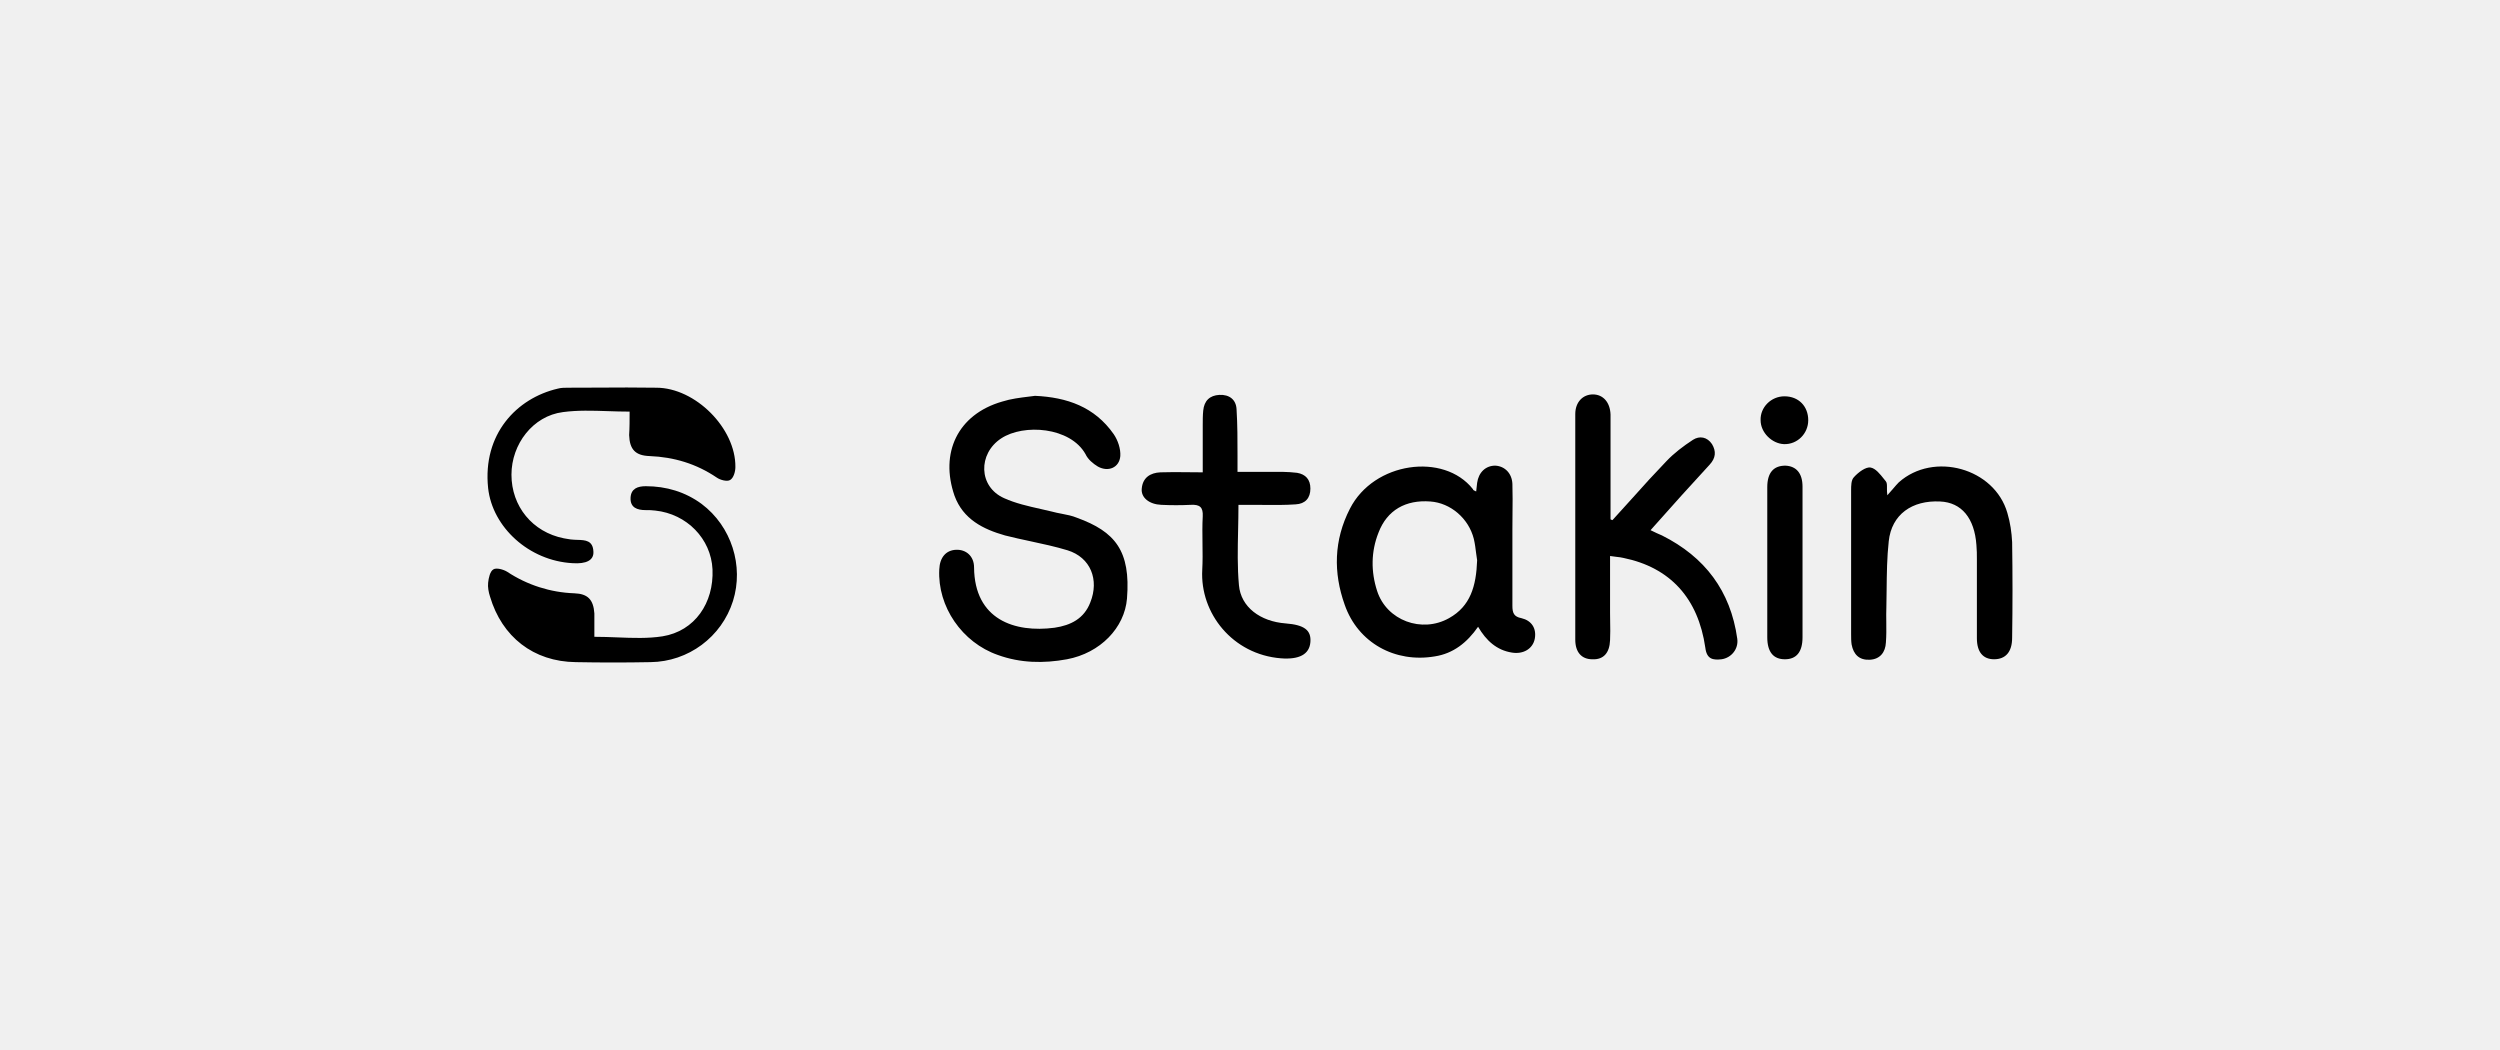
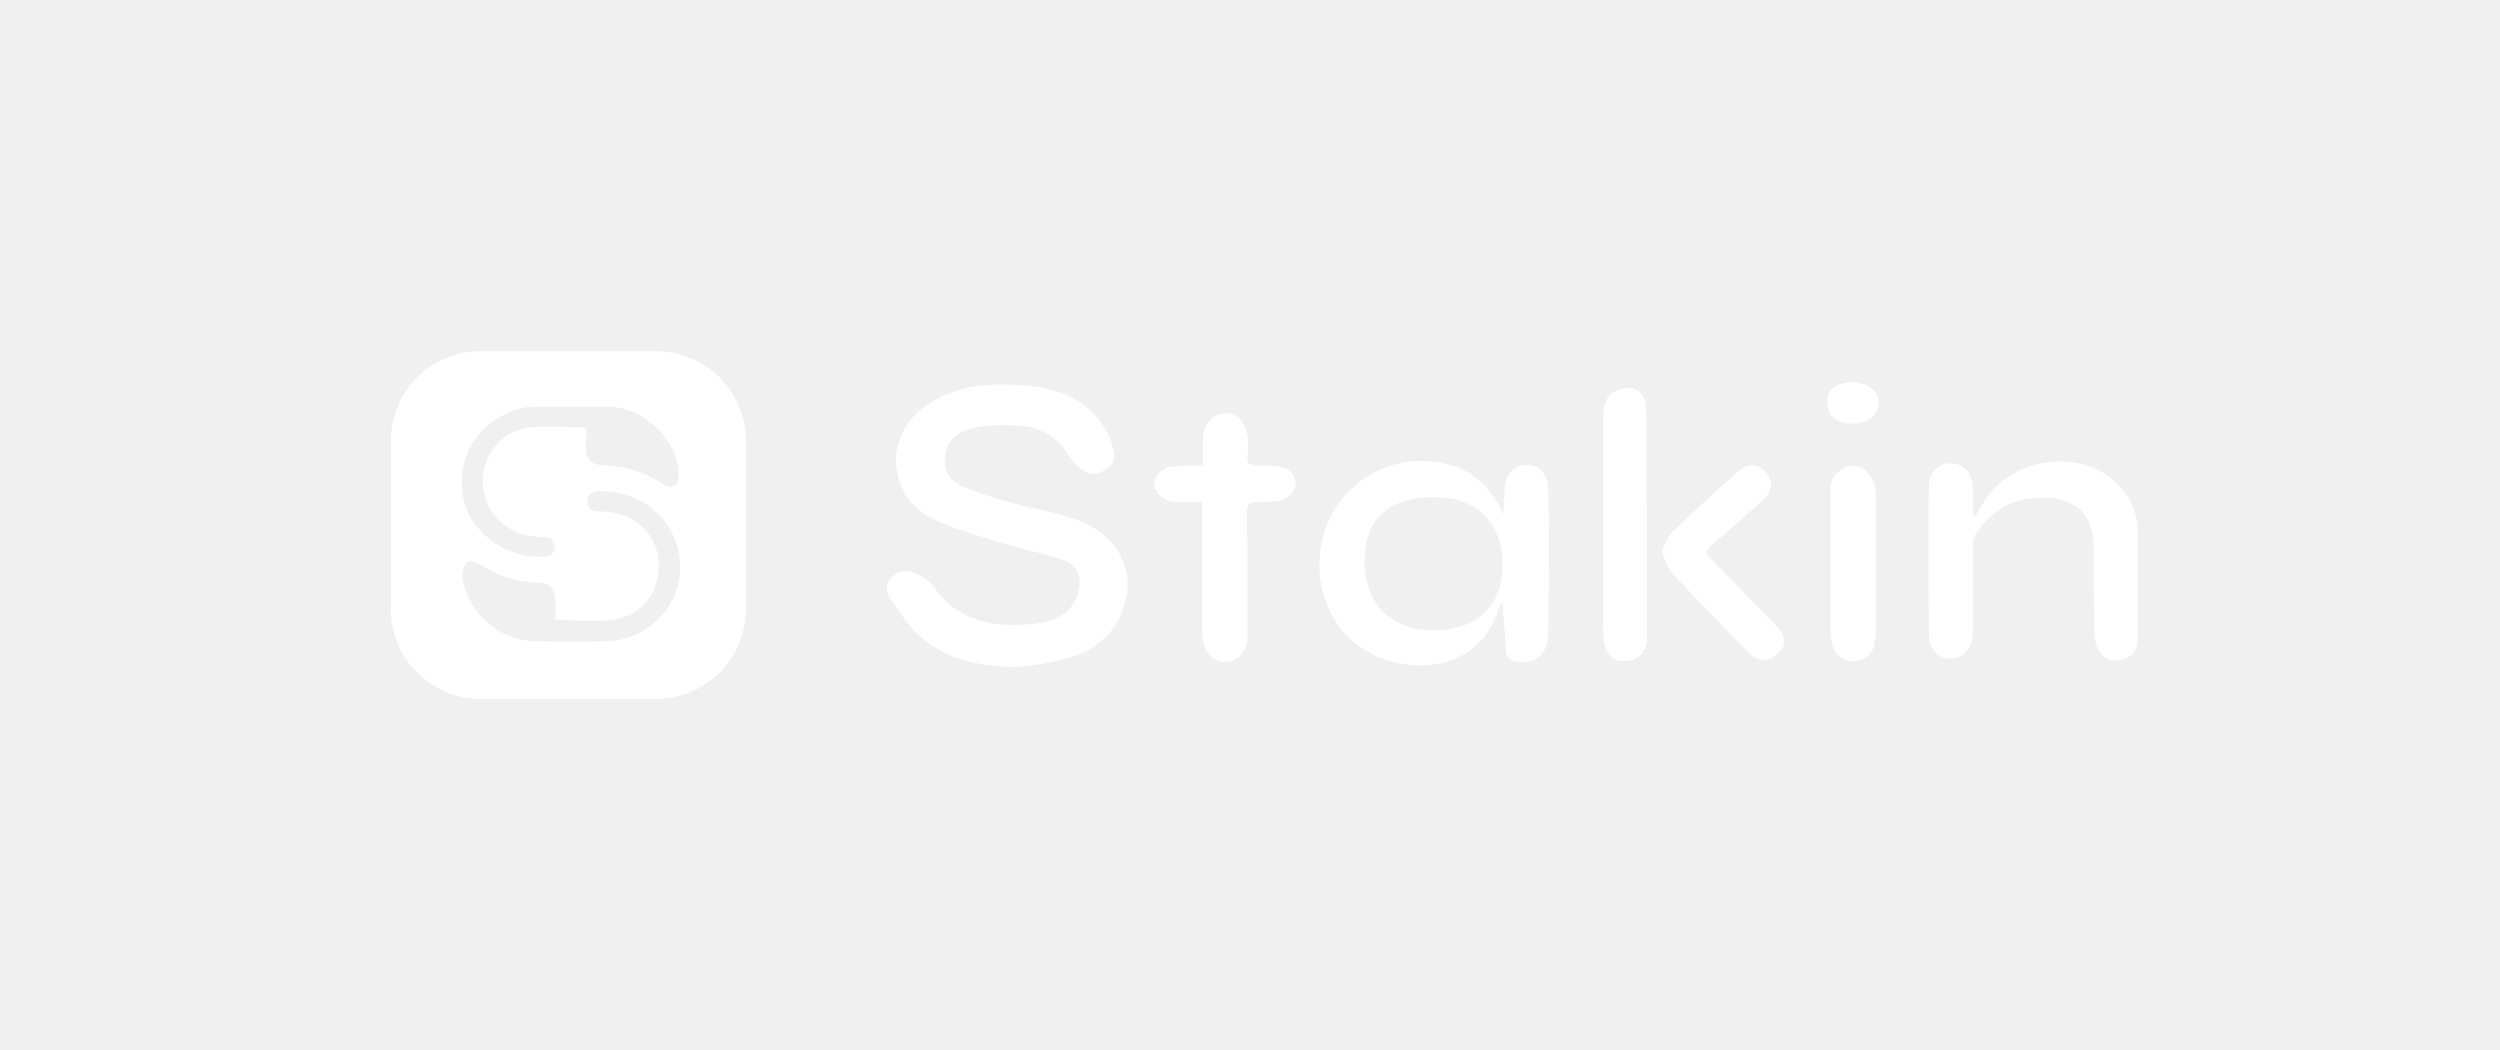
- <svg xmlns="http://www.w3.org/2000/svg" width="200" height="84" fill="none" viewBox="0 0 200 84">
-   <path fill="#000" d="M48.623 32.891c.573.02 1.154.038 1.746.038 0 .689 0 1.3-.038 1.874.038 1.148.496 1.645 1.64 1.683 1.943.077 3.734.612 5.373 1.722.267.19.838.344 1.067.19.267-.152.42-.65.42-1.032.037-3.098-3.202-6.349-6.327-6.349-1.574-.026-3.131-.017-4.694-.008-.783.004-1.568.008-2.357.008-.267 0-.572 0-.839.076-3.277.765-6.021 3.634-5.564 7.956.343 3.136 3.278 5.814 6.746 6.005 1.105.076 1.715-.23 1.677-.918-.034-.91-.66-.929-1.279-.947a9.317 9.317 0 0 1-.246-.01 3.42 3.42 0 0 1-.58-.07 7.328 7.328 0 0 0-.258-.044c-2.516-.497-4.193-2.563-4.193-5.087 0-2.448 1.716-4.704 4.117-5.01 1.17-.157 2.359-.118 3.59-.077Zm81.986 6.939c-.534.596-1.069 1.191-1.614 1.782a.52.52 0 0 0-.083-.032c-.04-.012-.069-.021-.069-.045V33.16c-.038-.995-.61-1.607-1.41-1.607-.801 0-1.411.612-1.411 1.569v18.053c0 .994.496 1.568 1.372 1.568.877.038 1.373-.497 1.411-1.53.025-.485.017-.969.008-1.454a44.016 44.016 0 0 1-.008-.726V44.48c.2.034.371.053.526.07.198.022.37.04.541.083 3.735.765 5.983 3.213 6.555 7.19.114.919.61.995 1.296.919.8-.115 1.372-.842 1.258-1.645-.534-3.825-2.592-6.54-6.022-8.261-.267-.115-.534-.23-.915-.421l.27-.304a326.113 326.113 0 0 1 4.456-4.936c.496-.535.534-1.071.191-1.645-.381-.573-.991-.688-1.525-.344-.762.497-1.524 1.071-2.134 1.721a97.822 97.822 0 0 0-2.693 2.924Zm-47.806-8.163c2.553.115 4.764.88 6.289 3.06.343.497.571 1.186.533 1.76-.076.917-.953 1.3-1.791.84-.381-.229-.8-.573-.991-.993-1.22-2.18-4.955-2.448-6.746-1.263-1.867 1.224-1.83 3.863.229 4.781.914.414 1.941.646 2.942.87.293.066.584.132.869.201.27.075.538.127.805.178.414.079.821.157 1.215.32 3.049 1.109 4.307 2.639 4.002 6.463-.19 2.334-2.135 4.36-4.803 4.858-1.867.344-3.734.306-5.526-.344-2.858-.995-4.84-3.864-4.688-6.847.038-.956.534-1.53 1.334-1.568.8-.038 1.449.497 1.449 1.415.038 4.17 3.24 5.24 6.44 4.82 1.297-.192 2.364-.727 2.86-2.028.723-1.797.037-3.595-1.83-4.169-.97-.294-1.968-.508-2.96-.721a52.317 52.317 0 0 1-2.033-.464c-1.753-.498-3.354-1.3-4.04-3.175-1.181-3.404.229-6.502 3.811-7.535.691-.22 1.433-.311 2.164-.4a56 56 0 0 0 .466-.059Z" />
-   <path fill="#000" fill-rule="evenodd" d="M118.095 39.317a5.98 5.98 0 0 0 .037-.342c.01-.116.019-.226.039-.347.115-.841.686-1.377 1.449-1.377.762.039 1.333.612 1.372 1.454.025.814.017 1.612.008 2.415-.004.404-.008.809-.008 1.218v6.12c0 .574.114.88.724.995.8.19 1.219.803 1.067 1.644-.153.803-.915 1.262-1.83 1.11-1.219-.192-2.058-.957-2.706-2.066-.876 1.262-1.981 2.142-3.468 2.371-3.163.536-6.136-1.07-7.203-4.13-.915-2.563-.877-5.164.419-7.688 1.906-3.748 7.508-4.514 9.833-1.568.029.086.079.107.166.145.03.012.063.027.101.046Zm-.004 4.944c-.043-.348-.093-.76-.187-1.158-.419-1.644-1.867-2.868-3.468-2.983-1.982-.153-3.468.689-4.154 2.486-.61 1.53-.61 3.136-.114 4.666.762 2.372 3.582 3.404 5.755 2.18 1.715-.956 2.172-2.562 2.248-4.627a8.859 8.859 0 0 1-.08-.565Z" clip-rule="evenodd" />
-   <path fill="#000" d="M150.986 39.623c.192-.21.345-.39.479-.547.158-.185.291-.341.436-.486 2.782-2.486 7.66-1.147 8.689 2.448.229.765.343 1.568.381 2.333a250.11 250.11 0 0 1 0 7.65c0 1.147-.533 1.72-1.448 1.72-.876 0-1.372-.573-1.372-1.682v-6.311c0-.383 0-.765-.038-1.148-.152-2.141-1.181-3.404-2.897-3.48-2.248-.115-3.887 1.033-4.116 3.175-.143 1.291-.157 2.604-.171 3.922v.01c-.005.435-.01.871-.019 1.308-.017.41-.012.82-.007 1.229.006.546.012 1.093-.031 1.64-.038.764-.458 1.338-1.296 1.376-.839.038-1.296-.42-1.448-1.224-.039-.268-.039-.574-.039-.841V39.24c0-.382 0-.841.229-1.07.343-.383.953-.842 1.334-.766.393.066.759.528 1.071.924.051.064.101.127.149.185.088.111.087.287.085.52-.001.167-.003.365.029.59Zm-48.365-1.874h-3.62v-1.3c0-1.225 0-2.487-.077-3.71-.038-.766-.571-1.187-1.372-1.148-.762.038-1.22.459-1.295 1.262-.038.382-.038.765-.038 1.147v3.787c-.435 0-.846-.005-1.243-.01a45.787 45.787 0 0 0-2.15.01c-.8.038-1.41.42-1.486 1.3-.076.727.61 1.262 1.563 1.3a24.37 24.37 0 0 0 2.363 0c.724-.038.99.192.953.919-.039.707-.029 1.424-.02 2.142.01.717.02 1.434-.019 2.141-.19 3.481 2.44 6.77 6.289 7.076 1.448.115 2.287-.306 2.363-1.3.076-.956-.496-1.377-1.982-1.492-2.02-.153-3.582-1.3-3.735-3.06-.131-1.449-.1-2.898-.067-4.384.014-.672.029-1.351.029-2.041h1.258c.276 0 .552.002.829.005.829.007 1.658.014 2.486-.044.763-.038 1.182-.497 1.182-1.262 0-.726-.381-1.147-1.067-1.262a11.454 11.454 0 0 0-1.144-.076ZM49.386 50.991c1.255.05 2.451.096 3.613-.085 2.592-.42 4.116-2.677 4.002-5.355-.114-2.448-2.058-4.437-4.573-4.704-.267-.038-.496-.038-.763-.038-.686 0-1.258-.192-1.22-.995.039-.727.572-.918 1.22-.918 1.64 0 3.164.46 4.46 1.415 2.4 1.798 3.391 4.972 2.515 7.765a7.006 7.006 0 0 1-6.594 4.895 152.99 152.99 0 0 1-5.983 0c-3.392-.038-5.908-2.027-6.86-5.24-.115-.344-.191-.765-.153-1.109.038-.382.153-.918.42-1.07.228-.154.8 0 1.105.19a10.4 10.4 0 0 0 5.373 1.722c1.068.038 1.525.497 1.601 1.606v1.874c.627 0 1.239.024 1.837.047Zm94.816-.009c0 1.186-.495 1.76-1.41 1.76-.915 0-1.41-.574-1.41-1.76v-12.01c0-1.147.495-1.72 1.448-1.72.877.038 1.372.611 1.372 1.682v12.048Zm.457-17.364c0-1.11-.762-1.913-1.905-1.913-1.067 0-1.944.88-1.906 1.913 0 .994.915 1.874 1.868 1.912 1.067.038 1.943-.841 1.943-1.912Z" />
+ <svg xmlns="http://www.w3.org/2000/svg" width="200" height="84" viewBox="0 0 200 84" fill="none">
+   <g clip-path="url(#clip0_2102_72859)">
+     <path d="M81.031 53.343C78.303 53.28 75.705 52.773 73.626 50.935C72.651 50.111 72.002 48.97 71.222 47.893C70.897 47.386 70.767 46.752 71.287 46.245C71.807 45.675 72.521 45.548 73.236 45.865C73.756 46.118 74.34 46.435 74.665 46.879C76.549 49.667 79.342 50.238 82.526 49.921C83.11 49.857 83.695 49.731 84.28 49.54C85.514 49.097 86.163 48.146 86.358 46.942C86.488 45.991 86.034 45.104 85.059 44.787C83.305 44.217 81.551 43.9 79.797 43.33C78.108 42.823 76.354 42.316 74.73 41.555C73.171 40.858 72.197 39.59 71.807 37.943C71.287 35.788 72.326 33.506 74.405 32.239C76.939 30.654 79.732 30.591 82.656 30.908C85.189 31.225 87.268 32.239 88.502 34.457C88.762 34.837 88.892 35.344 89.022 35.788C89.282 36.485 89.152 37.056 88.567 37.499C87.917 37.943 87.203 38.069 86.553 37.562C86.099 37.246 85.709 36.802 85.449 36.358C84.604 34.964 83.37 34.267 81.746 34.077C80.252 33.95 78.823 33.95 77.394 34.394C76.224 34.774 75.64 35.598 75.575 36.739C75.51 37.753 76.094 38.513 76.939 38.893C78.303 39.464 79.732 39.907 81.161 40.288C82.785 40.731 84.475 40.985 86.099 41.555C89.996 42.949 91.36 46.688 89.152 50.111C87.982 51.885 86.163 52.583 84.085 52.963C83.045 53.216 82.006 53.28 81.031 53.343Z" fill="white" />
+     <path d="M120.269 41.175C120.334 40.414 120.334 39.717 120.399 38.956C120.464 37.879 121.114 37.245 122.088 37.182C123.063 37.182 123.777 37.816 123.842 38.893C123.907 40.477 123.907 41.998 123.907 43.583C123.907 45.991 123.907 48.463 123.842 50.871C123.777 52.455 122.738 53.216 121.179 52.899C120.594 52.772 120.464 52.329 120.464 51.885C120.399 50.681 120.269 49.477 120.204 48.146C120.074 48.399 119.944 48.59 119.879 48.78C118.775 52.202 115.787 53.596 112.474 53.153C107.602 52.519 104.678 48.083 105.783 43.203C106.822 38.639 111.434 35.914 115.982 37.182C118.06 37.752 119.425 39.21 120.269 41.175ZM109.161 44.914C109.161 48.273 111.304 50.427 114.617 50.427C118.19 50.427 120.269 48.463 120.204 44.977C120.139 42.062 118.385 39.654 114.423 39.78C111.045 39.844 109.161 41.618 109.161 44.914Z" fill="white" />
+     <path d="M158.076 41.301C158.271 40.921 158.466 40.541 158.661 40.224C161 36.295 167.171 35.724 169.9 39.273C170.484 40.034 170.939 41.111 171.004 41.998C171.134 44.977 171.134 47.892 171.069 50.871C171.069 52.139 170.354 52.836 169.315 52.836C168.276 52.836 167.626 52.075 167.561 50.744C167.496 48.399 167.496 45.991 167.496 43.646C167.431 40.034 164.508 39.463 161.909 39.97C160.22 40.287 158.986 41.365 158.076 42.696C157.882 42.949 157.817 43.393 157.817 43.709C157.817 46.054 157.817 48.463 157.817 50.808C157.817 51.632 157.297 52.392 156.582 52.582C155.868 52.836 155.153 52.645 154.698 52.012C154.439 51.695 154.309 51.188 154.309 50.744C154.309 46.815 154.244 42.886 154.309 38.956C154.309 37.752 155.088 37.055 156.128 37.055C157.102 37.118 157.817 37.879 157.817 39.02C157.817 39.717 157.817 40.351 157.817 41.048C157.947 41.238 158.012 41.301 158.076 41.301Z" fill="white" />
+     <path d="M96.233 37.244C96.233 36.484 96.233 35.787 96.233 35.153C96.233 33.949 96.947 33.125 97.987 33.062C98.896 32.998 99.676 33.759 99.806 34.899C99.871 35.406 99.871 35.977 99.806 36.484C99.741 37.054 99.936 37.244 100.52 37.244C101.105 37.244 101.625 37.244 102.209 37.308C103.054 37.371 103.573 37.878 103.638 38.575C103.703 39.272 103.184 39.843 102.404 40.033C101.819 40.16 101.235 40.16 100.65 40.16C100 40.096 99.741 40.286 99.741 40.983C99.806 43.962 99.806 46.877 99.806 49.856C99.806 50.426 99.806 50.997 99.741 51.504C99.611 52.264 98.896 52.898 98.117 52.962C97.402 53.025 96.623 52.518 96.363 51.757C96.233 51.314 96.168 50.87 96.168 50.426C96.168 47.321 96.168 44.216 96.168 41.11C96.168 40.857 96.168 40.54 96.168 40.16C95.453 40.16 94.739 40.16 94.089 40.16C93.18 40.16 92.335 39.462 92.335 38.702C92.335 37.941 93.115 37.308 94.089 37.308C94.739 37.244 95.388 37.244 96.233 37.244Z" fill="white" />
+     <path d="M131.766 42.062C131.766 45.041 131.766 48.02 131.766 50.998C131.766 52.139 131.117 52.836 129.947 52.9C129.103 52.963 128.453 52.329 128.323 51.252C128.258 50.935 128.258 50.555 128.258 50.238C128.258 44.597 128.258 38.957 128.258 33.316C128.258 32.746 128.388 31.985 128.778 31.605C129.103 31.225 129.817 31.035 130.337 31.035C130.987 31.035 131.506 31.542 131.636 32.239C131.701 32.556 131.701 32.936 131.701 33.253C131.701 36.232 131.701 39.147 131.766 42.062Z" fill="white" />
+     <path d="M132.936 44.09C133.26 43.519 133.39 42.886 133.845 42.505C135.534 40.858 137.223 39.337 138.977 37.752C139.757 37.055 140.601 37.055 141.186 37.689C141.9 38.386 141.835 39.273 141.056 39.97C139.692 41.238 138.327 42.442 136.898 43.646C136.379 44.09 136.508 44.343 136.898 44.724C138.652 46.498 140.406 48.336 142.16 50.111C142.615 50.617 142.94 51.188 142.615 51.822C142.355 52.265 141.835 52.645 141.381 52.772C140.991 52.899 140.406 52.645 140.081 52.392C137.938 50.237 135.794 48.019 133.715 45.801C133.39 45.357 133.195 44.724 132.936 44.09Z" fill="white" />
+     <path d="M146.449 44.915C146.449 43.014 146.449 41.049 146.449 39.148C146.449 38.324 146.839 37.817 147.553 37.436C148.138 37.12 148.722 37.246 149.242 37.627C149.567 37.943 149.827 38.387 149.957 38.767C150.087 39.274 150.087 39.845 150.087 40.415C150.087 43.584 150.087 46.753 150.087 49.921C150.087 50.428 150.022 50.999 149.957 51.506C149.827 52.393 149.112 52.9 148.203 52.9C147.423 52.9 146.709 52.393 146.579 51.506C146.514 51.126 146.449 50.682 146.449 50.238C146.449 48.464 146.449 46.689 146.449 44.915Z" fill="white" />
+     <path d="M148.138 30.59C149.437 30.59 150.282 31.224 150.282 32.238C150.282 33.252 149.372 33.949 148.073 33.886C146.969 33.886 146.124 33.189 146.189 32.175C146.124 31.161 146.904 30.59 148.138 30.59Z" fill="white" />
+     <path fill-rule="evenodd" clip-rule="evenodd" d="M38.438 28.091C34.478 28.091 31.268 31.302 31.268 35.262V48.736C31.268 52.696 34.478 55.906 38.438 55.906H52.499C56.459 55.906 59.669 52.696 59.669 48.736V35.262C59.669 31.302 56.459 28.091 52.499 28.091H38.438ZM46.901 34.192C46.382 34.192 45.873 34.175 45.372 34.159C44.295 34.124 43.255 34.09 42.23 34.224C40.128 34.486 38.627 36.413 38.627 38.504C38.627 40.661 40.095 42.425 42.297 42.85C42.369 42.86 42.445 42.873 42.522 42.887L42.522 42.887C42.693 42.917 42.87 42.948 43.031 42.948C43.101 42.952 43.173 42.953 43.246 42.956L43.246 42.956L43.246 42.956L43.246 42.956C43.787 42.971 44.336 42.986 44.365 43.764C44.398 44.352 43.865 44.614 42.897 44.548C39.861 44.385 37.293 42.098 36.992 39.419C36.592 35.727 38.994 33.277 41.863 32.623C42.097 32.558 42.363 32.558 42.597 32.558C43.288 32.558 43.975 32.554 44.66 32.551H44.66H44.66H44.66C46.028 32.544 47.391 32.536 48.769 32.558C51.504 32.558 54.34 35.335 54.307 37.981C54.307 38.308 54.173 38.733 53.94 38.864C53.739 38.994 53.239 38.864 53.005 38.7C51.571 37.753 50.003 37.295 48.302 37.23C47.301 37.197 46.901 36.773 46.867 35.792C46.901 35.303 46.901 34.78 46.901 34.192ZM49.202 49.547C48.186 49.702 47.138 49.662 46.039 49.62C45.516 49.6 44.981 49.58 44.432 49.58V47.979C44.365 47.032 43.965 46.639 43.031 46.607C41.329 46.541 39.761 46.051 38.327 45.137C38.06 44.973 37.559 44.843 37.359 44.973C37.126 45.104 37.026 45.561 36.992 45.888C36.959 46.182 37.026 46.541 37.126 46.836C37.96 49.58 40.162 51.279 43.131 51.312C44.865 51.344 46.634 51.344 48.368 51.312C51.037 51.279 53.339 49.58 54.14 47.13C54.907 44.745 54.04 42.033 51.938 40.497C50.804 39.681 49.469 39.288 48.035 39.288C47.468 39.288 47.001 39.452 46.967 40.072C46.934 40.759 47.434 40.922 48.035 40.922C48.268 40.922 48.468 40.922 48.702 40.955C50.904 41.183 52.605 42.882 52.705 44.973C52.805 47.26 51.471 49.188 49.202 49.547Z" fill="white" />
+   </g>
+   <defs>
+     <clipPath id="clip0_2102_72859">
+       <rect width="142.007" height="30.04" fill="white" transform="translate(28.9966 26.9797)" />
+     </clipPath>
+   </defs>
</svg>
